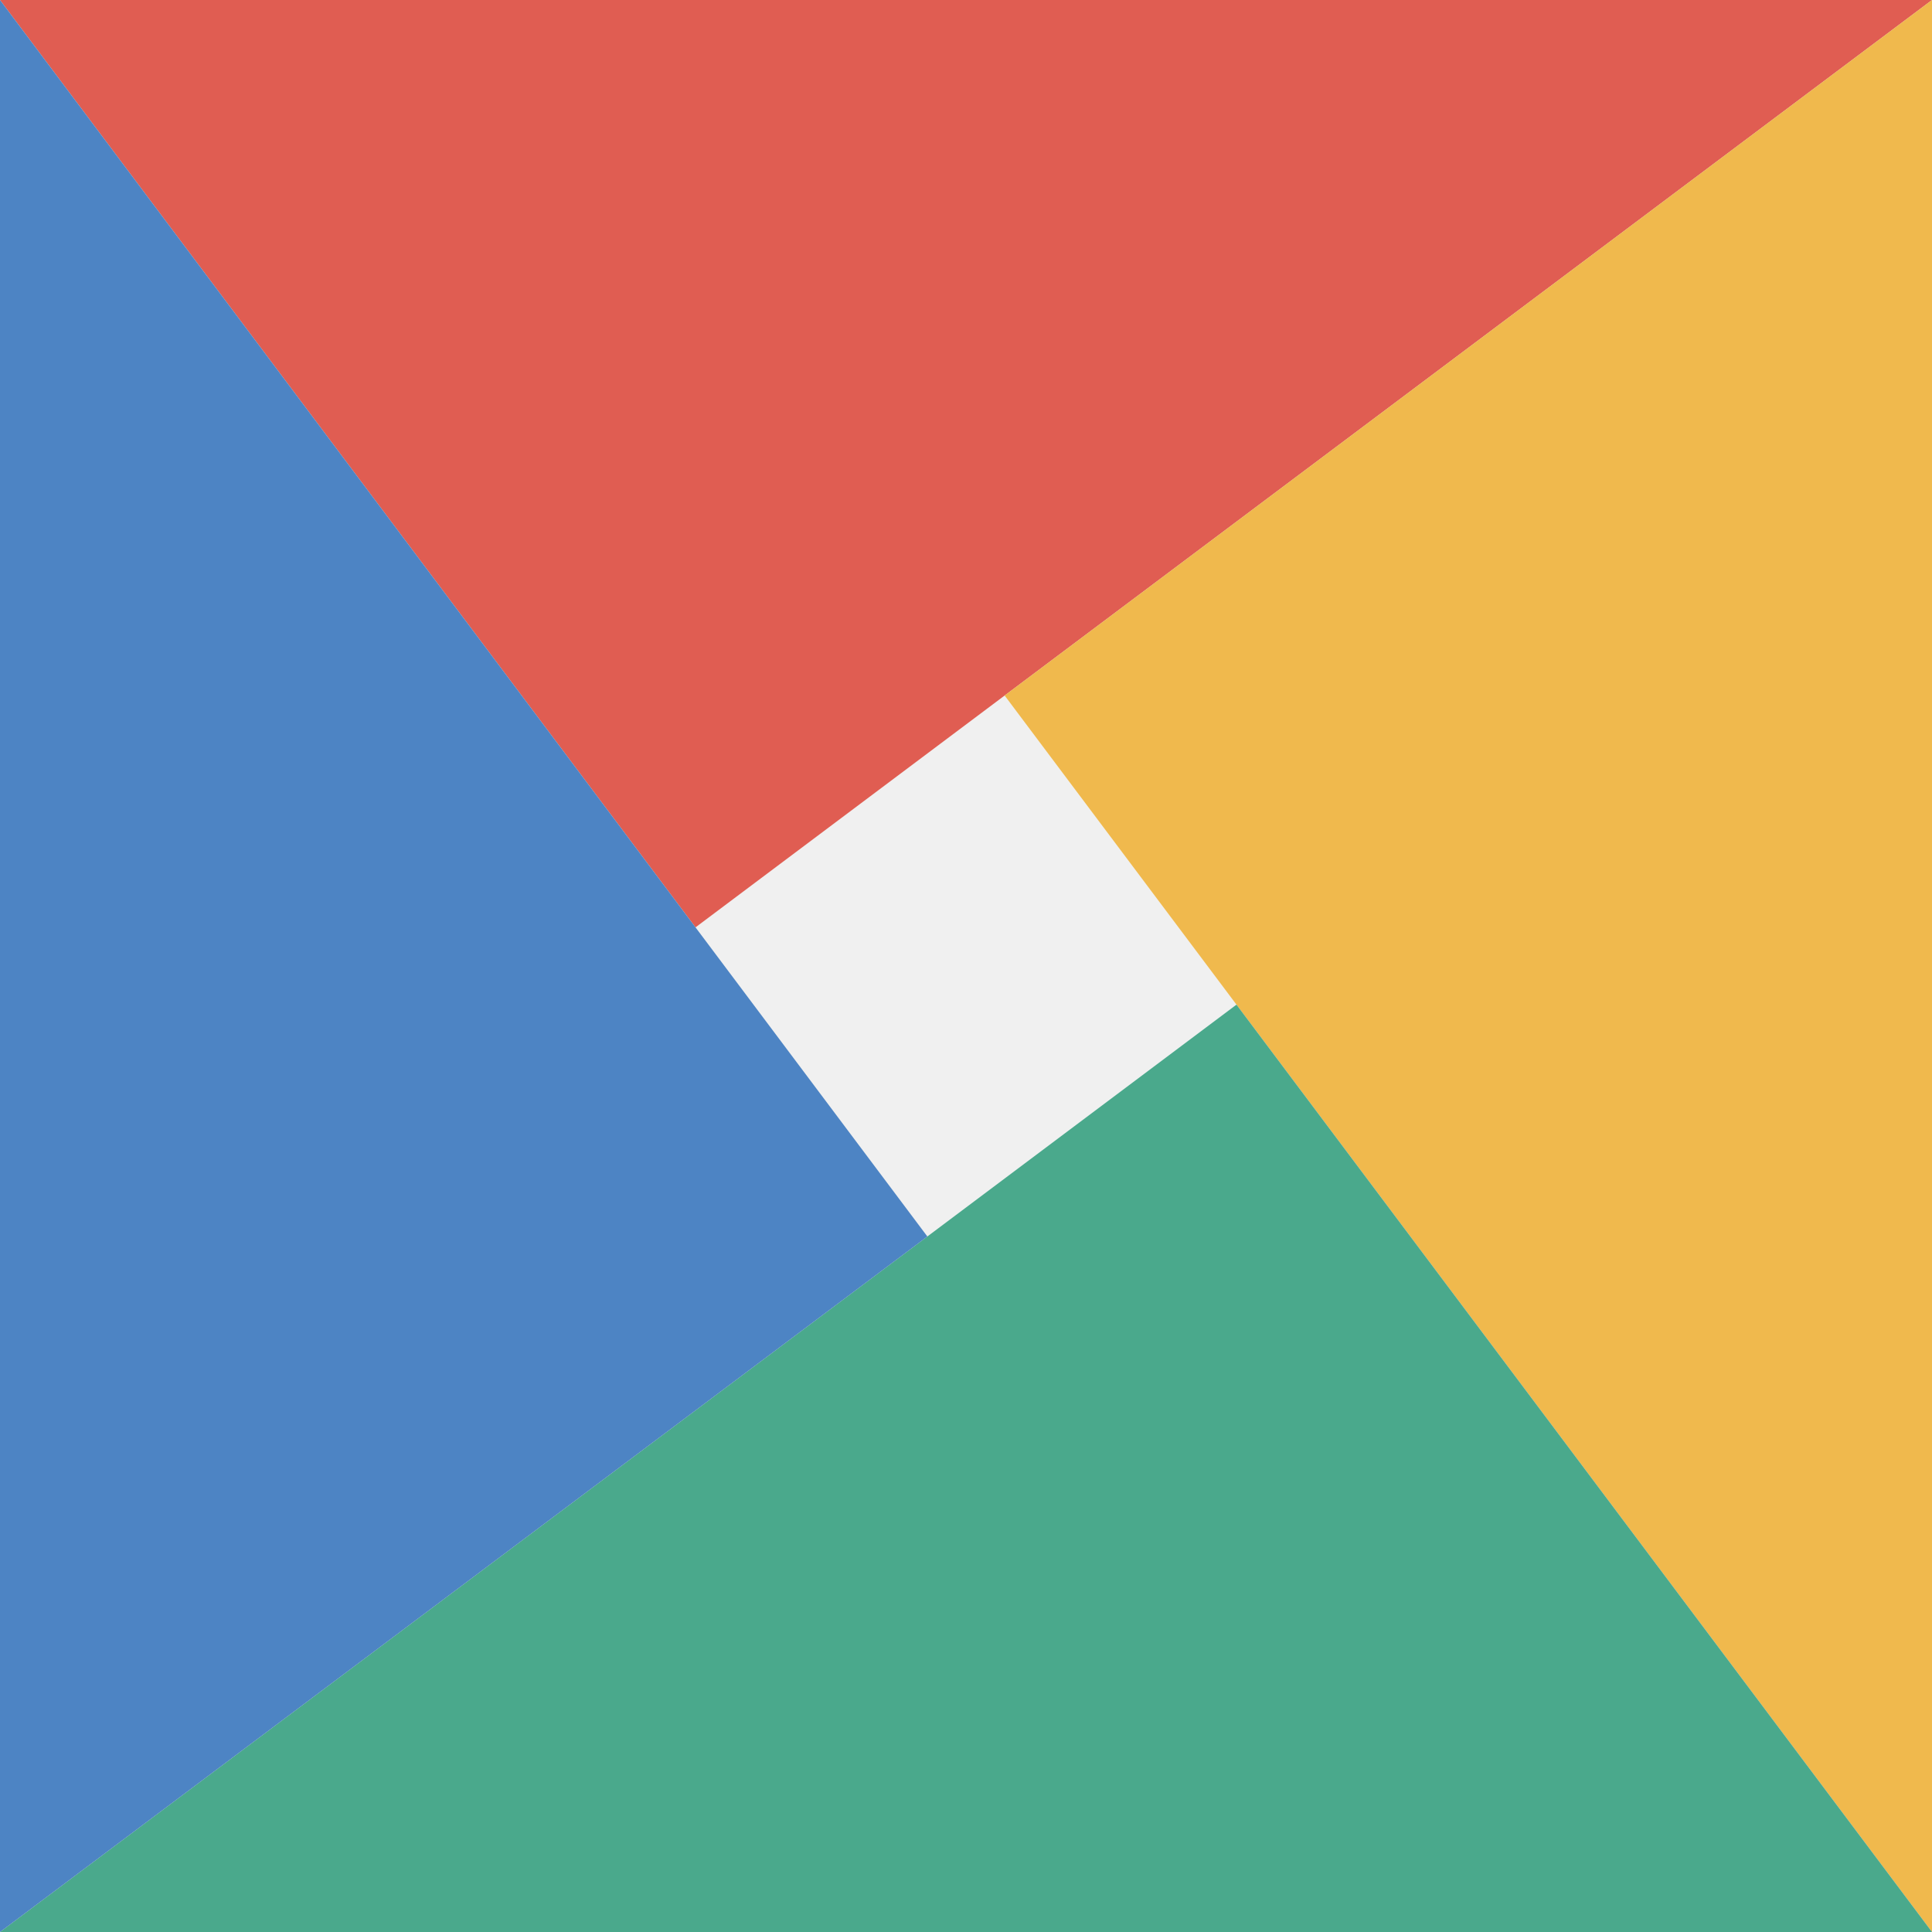
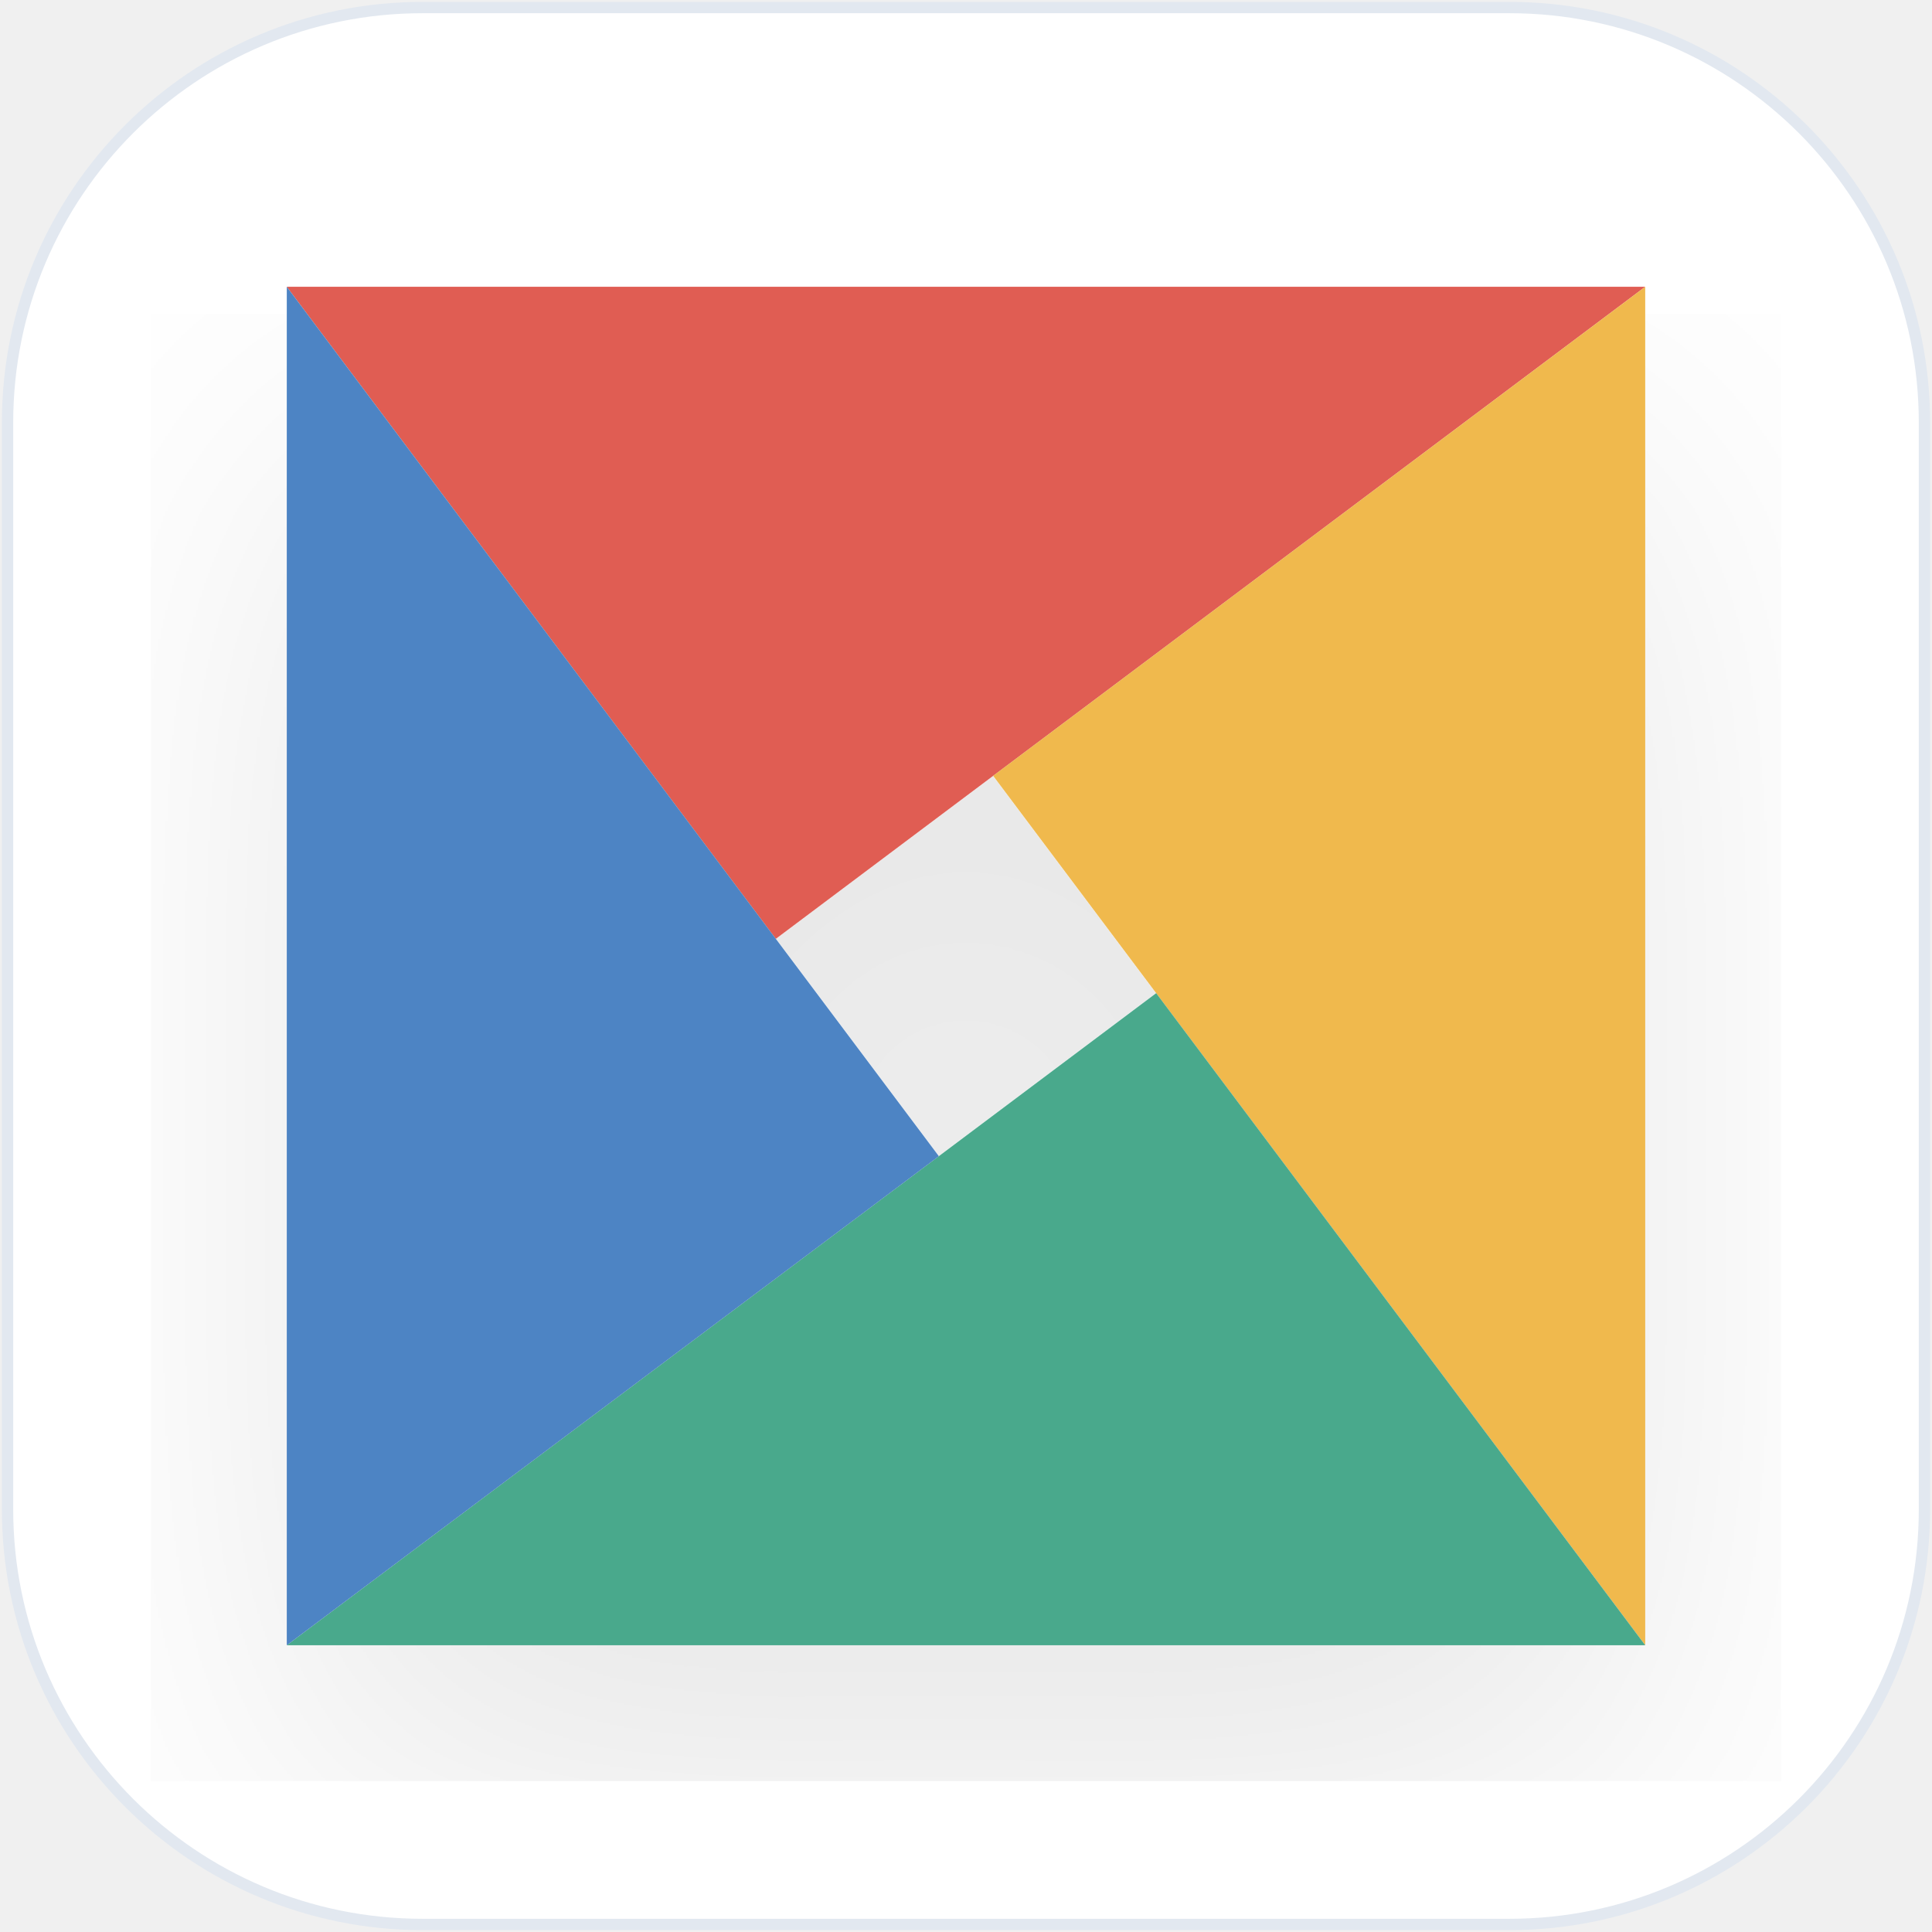
- <svg xmlns="http://www.w3.org/2000/svg" viewBox="0 0 100 100">
-   <polygon points="0,0 100,0 36,48" fill="#E05D52" />
-   <polygon points="100,0 100,100 52,36" fill="#F0B94D" />
-   <polygon points="100,100 0,100 64,52" fill="#4AA98C" />
-   <polygon points="0,100 0,0 48,64" fill="#4D84C4" />
+ <svg xmlns="http://www.w3.org/2000/svg" viewBox="0 0 512 512" width="512" height="512">
+   <defs>
+     <filter id="shadow" x="-10%" y="-10%" width="120%" height="120%">
+       <feDropShadow dx="0" dy="12" stdDeviation="18" flood-color="#000000" flood-opacity="0.10" />
+     </filter>
+     <filter id="badgeShadow" x="-20%" y="-20%" width="140%" height="140%">
+       <feDropShadow dx="0" dy="8" stdDeviation="12" flood-color="#000000" flood-opacity="0.25" />
+     </filter>
+     <linearGradient id="purpleGrad" x1="0%" y1="0%" x2="100%" y2="100%">
+       <stop offset="0%" stop-color="#7C3AED" />
+       <stop offset="100%" stop-color="#9333EA" />
+     </linearGradient>
+     <linearGradient id="amberGold" x1="0%" y1="0%" x2="100%" y2="100%">
+       <stop offset="0%" stop-color="#F59E0B" />
+       <stop offset="100%" stop-color="#D97706" />
+     </linearGradient>
+   </defs>
+   <style>
+     .bg-squircle {
+       fill: #FFFFFF;
+       stroke: #E2E8F0;
+       stroke-width: 3px;
+       transition: fill 0.3s ease, stroke 0.3s ease;
+     }
+     .badge-ring {
+       stroke: #FFFFFF;
+       transition: stroke 0.3s ease;
+     }
+     @media (prefers-color-scheme: dark) {
+       .bg-squircle {
+         fill: #121214;
+         stroke: #2D2D35;
+       }
+       .badge-ring {
+         stroke: #121214;
+       }
+     }
+   </style>
+   <rect class="bg-squircle" x="2" y="2" width="508" height="508" rx="110" />
+   <g transform="translate(76, 76) scale(3.6)" filter="url(#shadow)">
+     <polygon points="0,0 100,0 36,48" fill="#E05D52" />
+     <polygon points="100,0 100,100 52,36" fill="#F0B94D" />
+     <polygon points="100,100 0,100 64,52" fill="#4AA98C" />
+     <polygon points="0,100 0,0 48,64" fill="#4D84C4" />
+   </g>
</svg>
